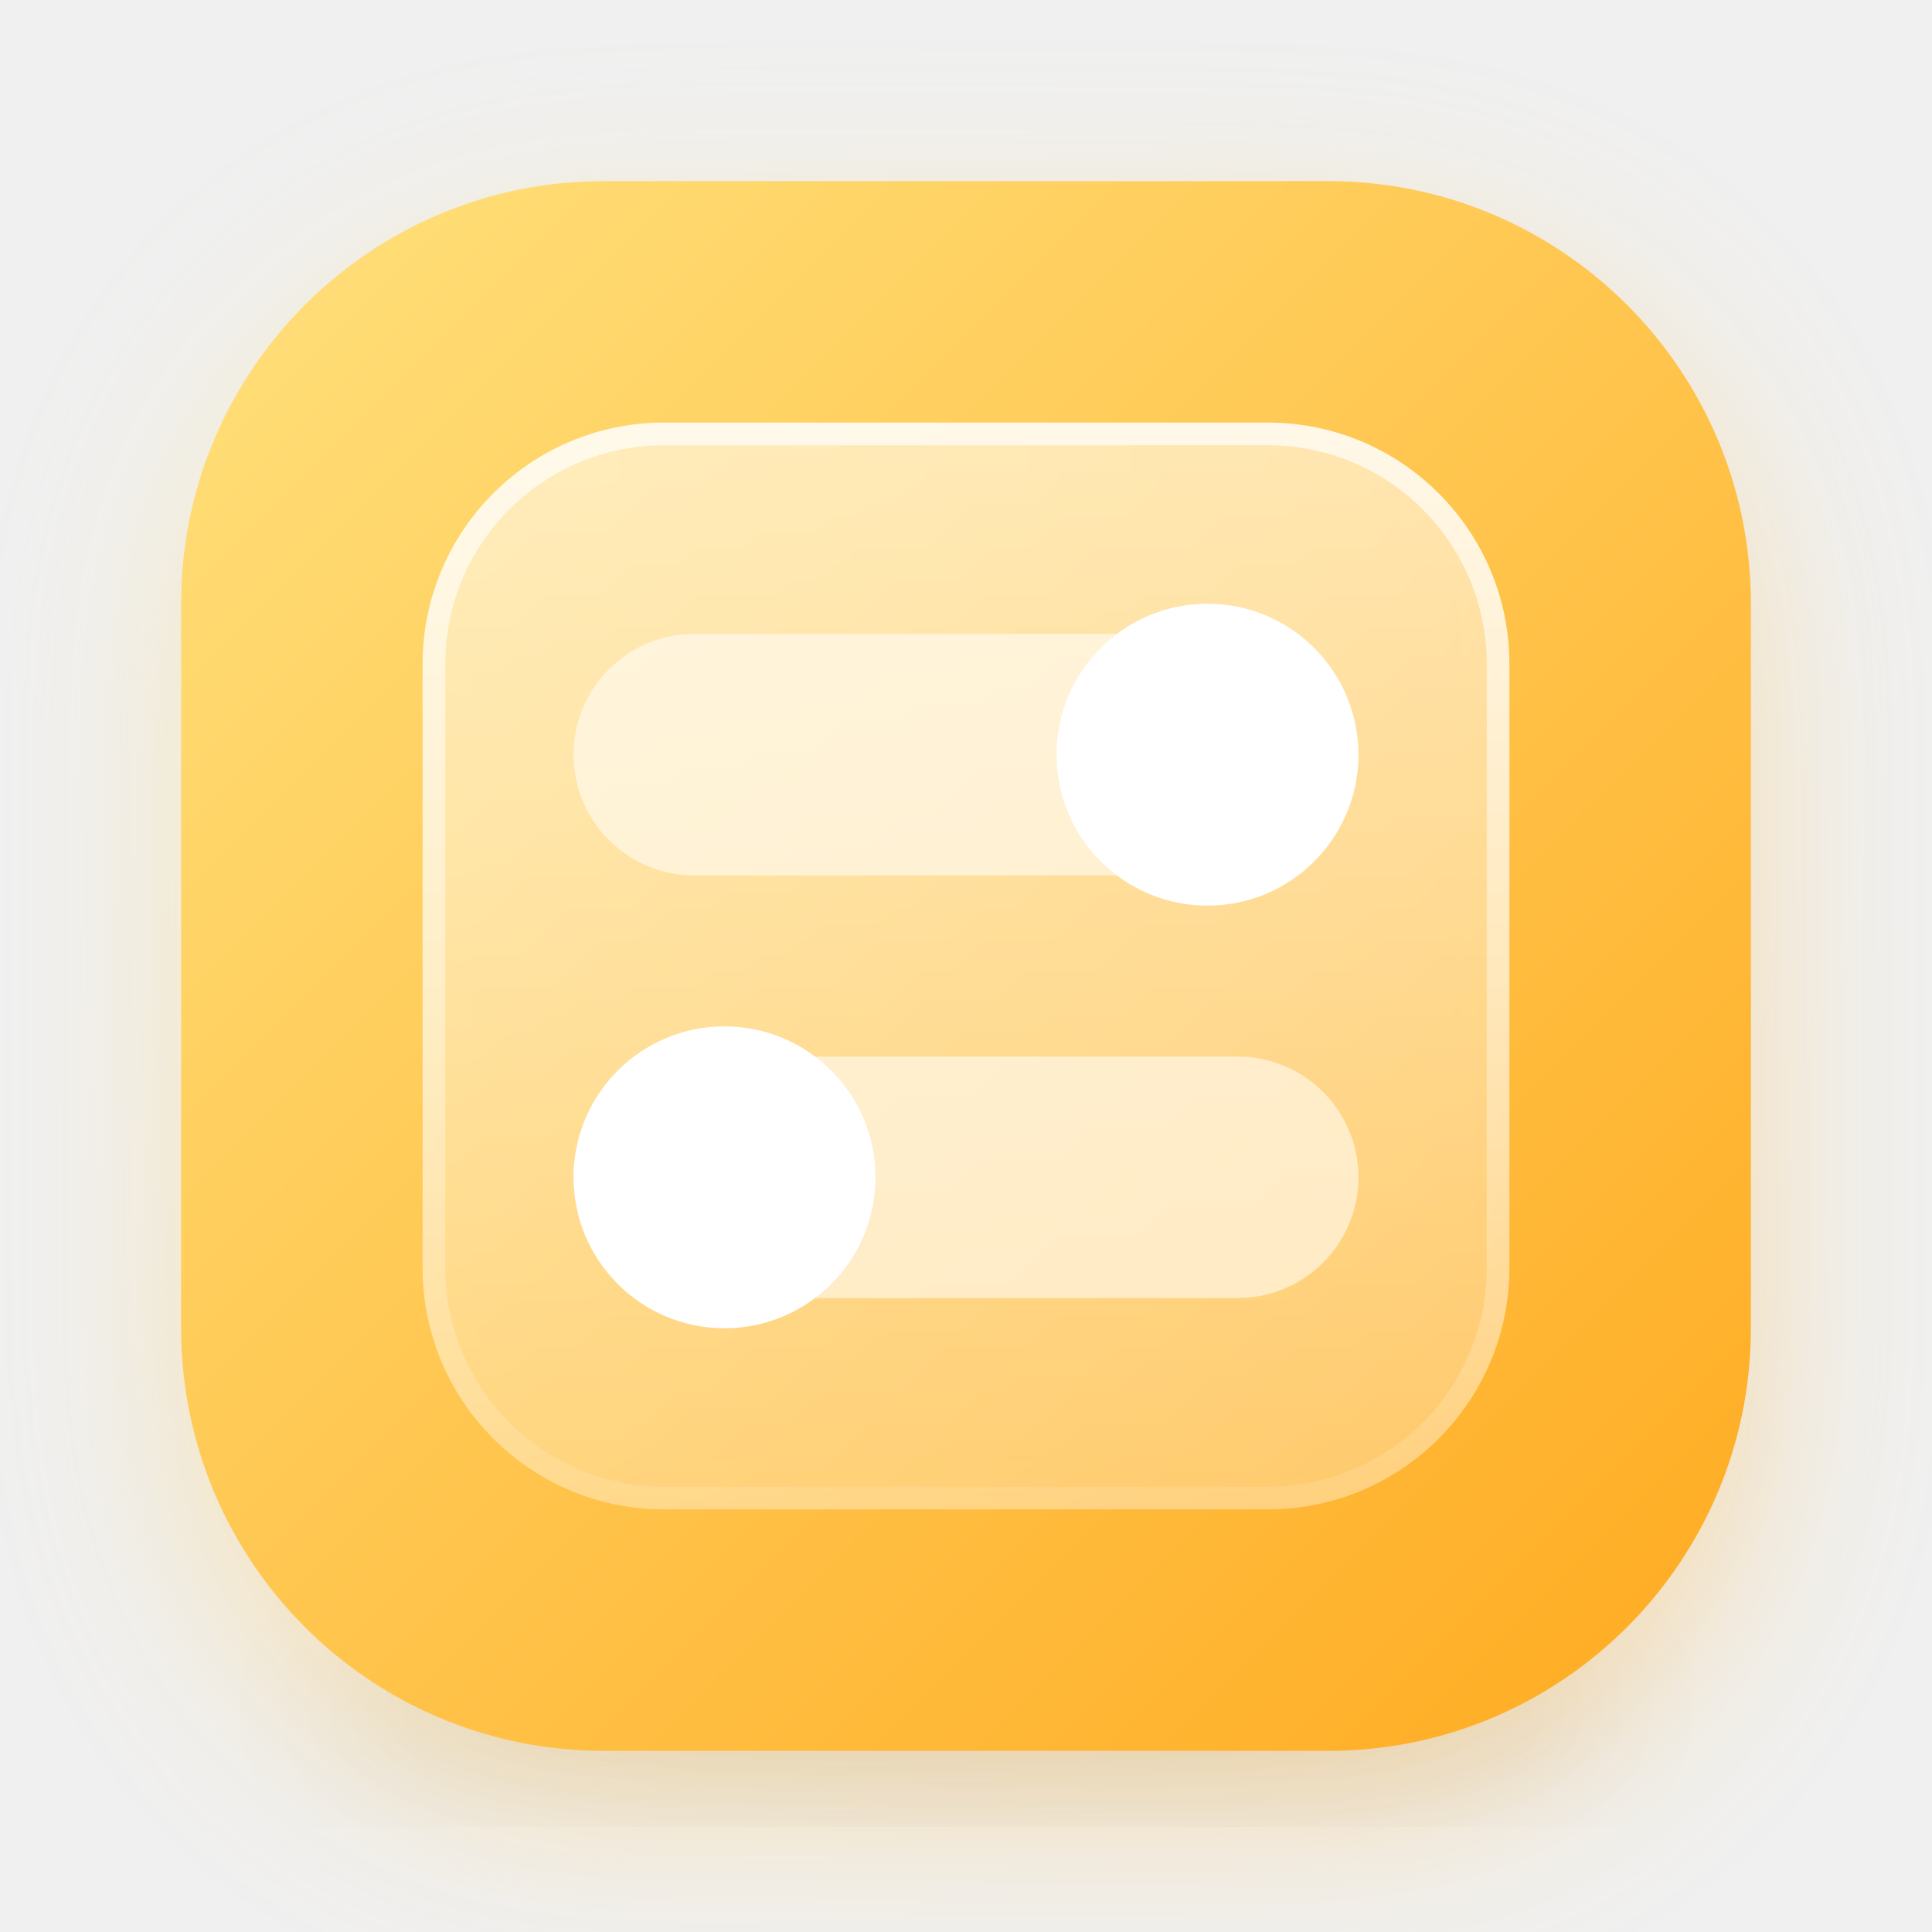
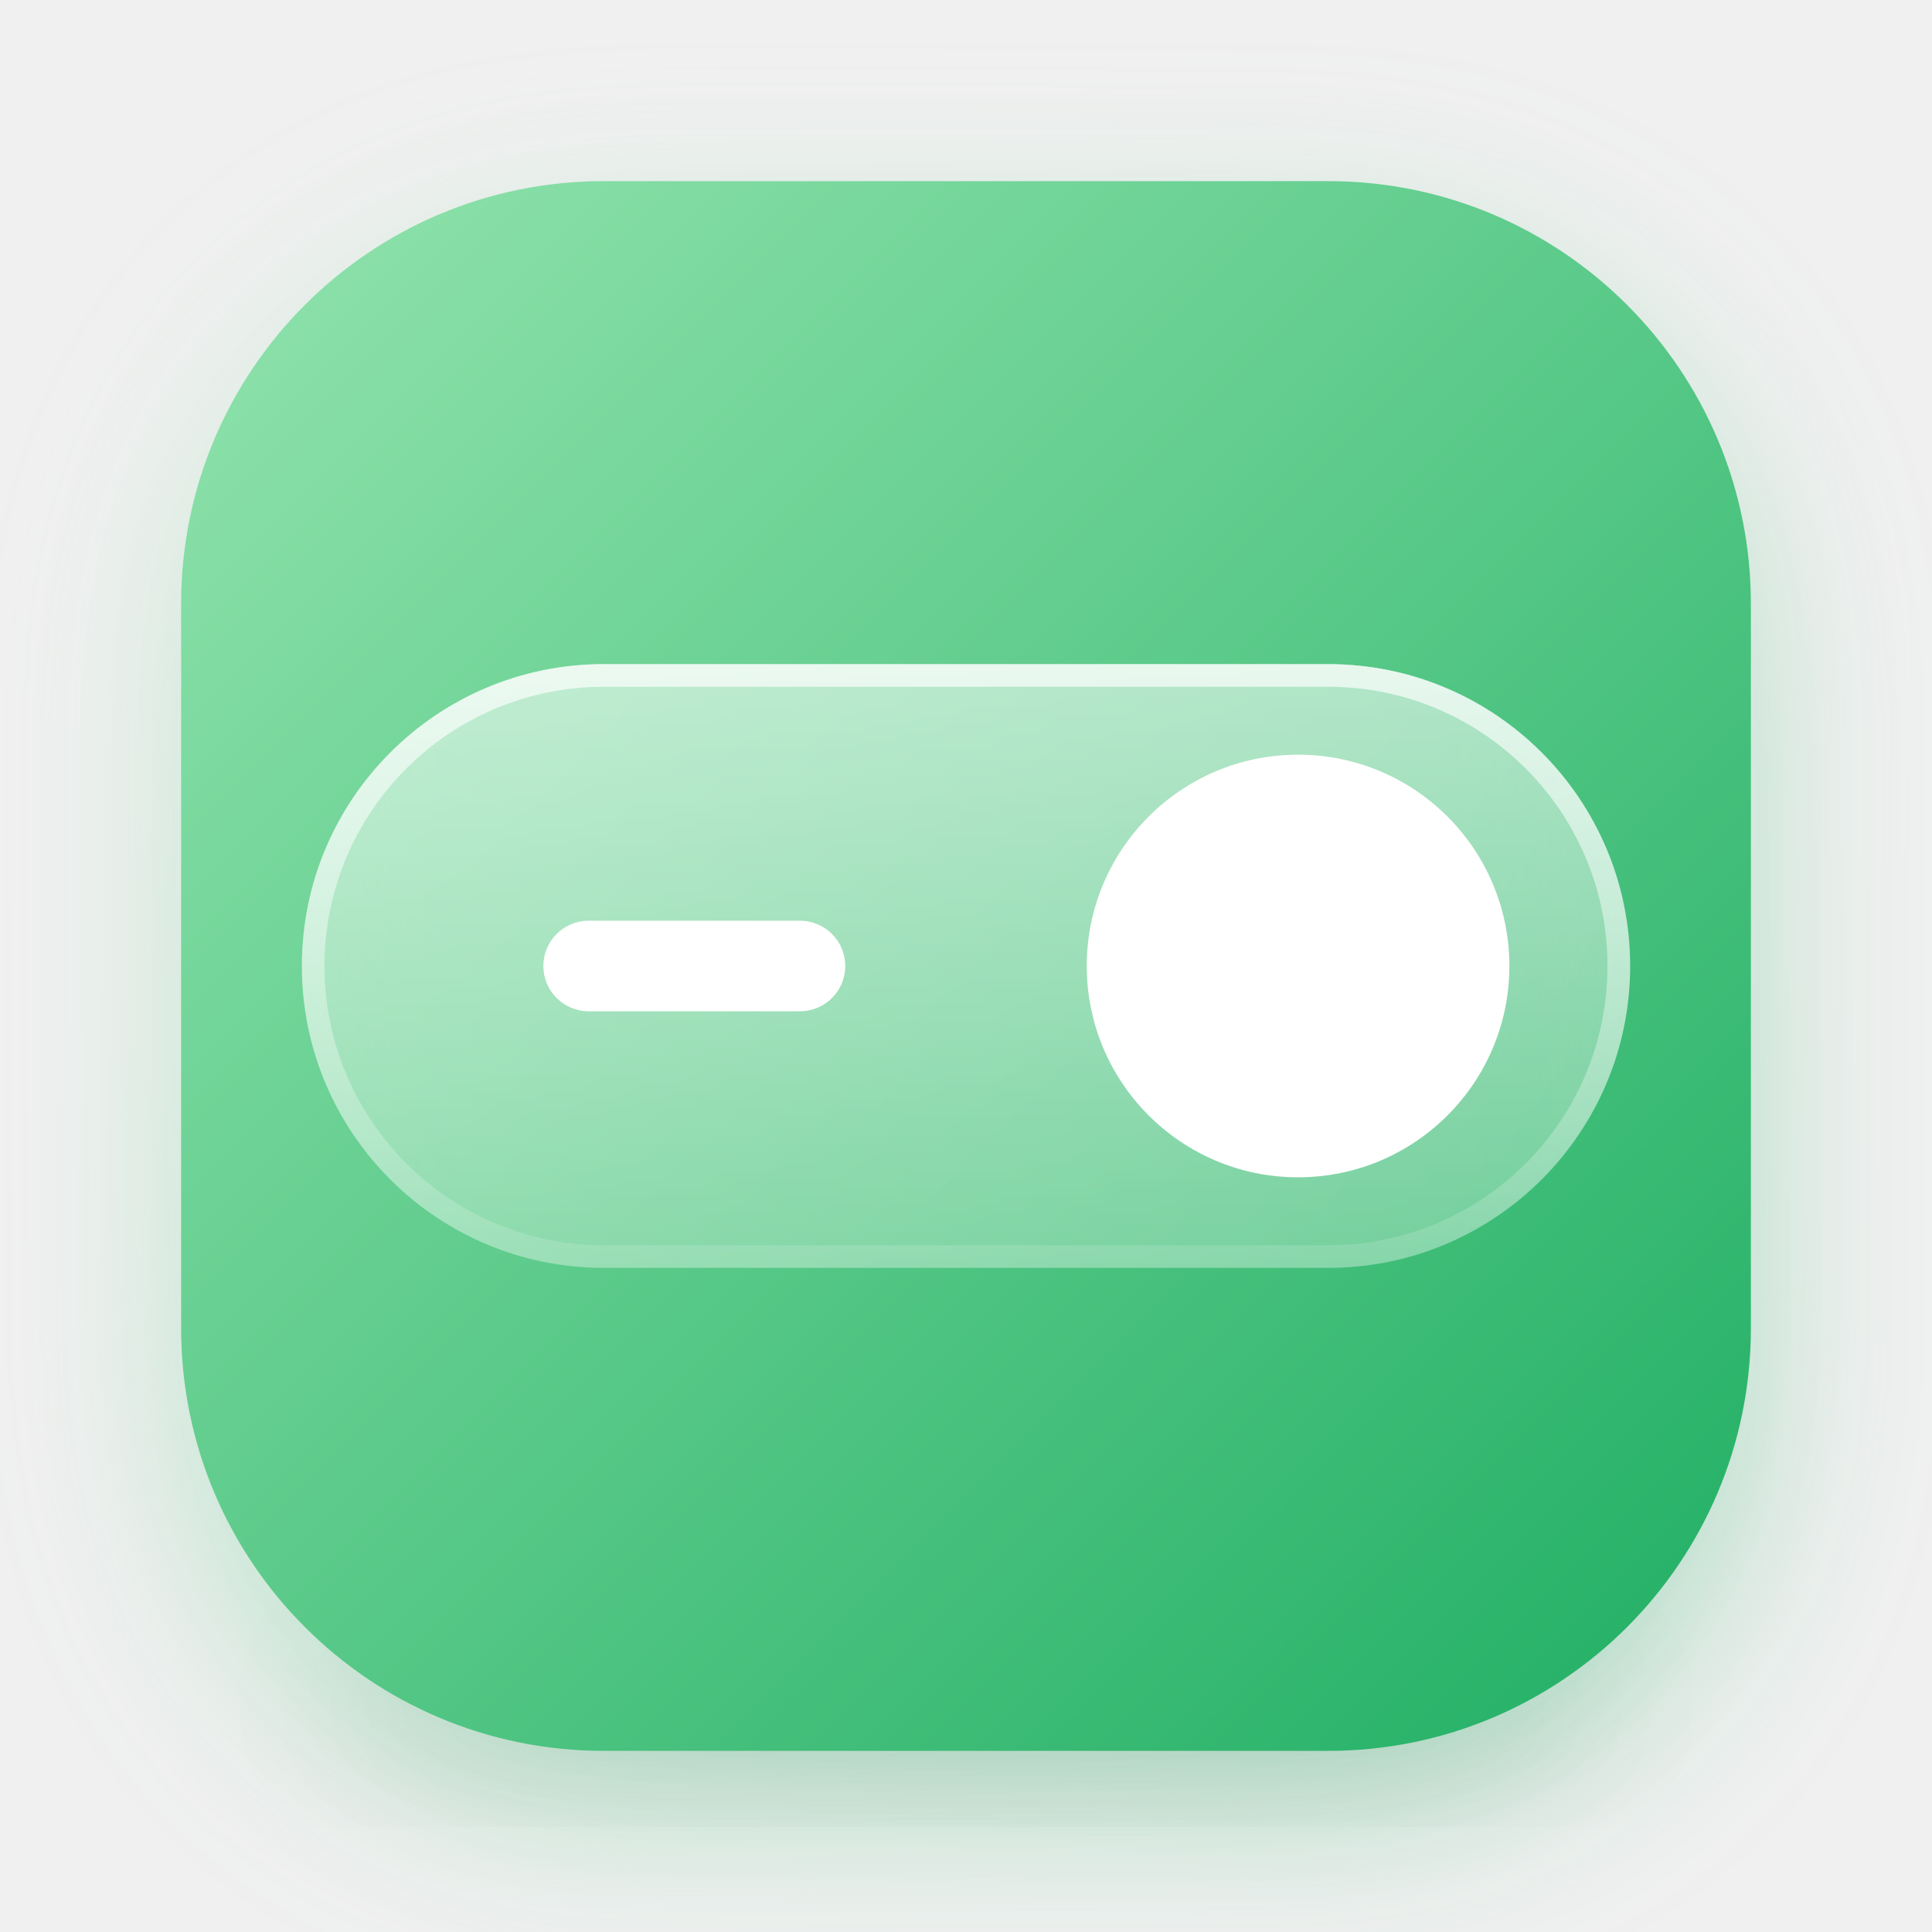
<svg xmlns="http://www.w3.org/2000/svg" xmlns:xlink="http://www.w3.org/1999/xlink" width="128" height="128" viewBox="0 0 128 128">
  <defs>
    <linearGradient id="tint" x1="0" y1="0" x2="1" y2="1">
-       <stop offset="0" stop-color="#FFE17D" />
-       <stop offset="1" stop-color="#FFAA1F" />
+       <stop offset="0" stop-color="#93E4AE" />
+       <stop offset="1" stop-color="#1FAE63" />
    </linearGradient>
    <linearGradient id="plate-fill" x1="0" y1="0" x2="0" y2="1">
      <stop offset="0" stop-color="#FFFFFF" stop-opacity=".55" />
      <stop offset="1" stop-color="#FFFFFF" stop-opacity=".28" />
    </linearGradient>
    <linearGradient id="rim-stroke" x1="0" y1="0" x2="0" y2="1">
      <stop offset="0" stop-color="#FFFFFF" stop-opacity=".70" />
      <stop offset="1" stop-color="#FFFFFF" stop-opacity=".12" />
    </linearGradient>
    <rect id="back-shape" x="12" y="12" width="104" height="104" rx="28" fill="url(#tint)" />
-     <path id="plate-shape" d="M44 28 h40 a16 16 0 0 1 16 16 v40 a16 16 0 0 1 -16 16 h-40 a16 16 0 0 1 -16 -16 v-40 a16 16 0 0 1 16 -16 z" />
+     <path id="plate-shape" d="M40 44h48a20 20 0 0 1 20 20v0a20 20 0 0 1 -20 20h-48a20 20 0 0 1 -20 -20v0a20 20 0 0 1 20 -20z" />
    <clipPath id="plate-clip">
      <use xlink:href="#plate-shape" />
    </clipPath>
    <filter id="blur-shadow" x="-50%" y="-50%" width="200%" height="200%">
      <feGaussianBlur stdDeviation="5" />
    </filter>
    <filter id="blur-glow" x="-50%" y="-50%" width="200%" height="200%">
      <feGaussianBlur stdDeviation="6" />
    </filter>
    <filter id="blur-frost" x="-50%" y="-50%" width="200%" height="200%">
      <feGaussianBlur stdDeviation="8" />
    </filter>
  </defs>
  <ellipse id="shadow" cx="64" cy="113" rx="42" ry="4" fill="#000000" opacity=".12" filter="url(#blur-shadow)" />
  <use id="glow" xlink:href="#back-shape" transform="translate(0 4)" opacity=".35" filter="url(#blur-glow)" />
  <use id="back" xlink:href="#back-shape" />
  <g id="frost" clip-path="url(#plate-clip)">
    <use xlink:href="#back-shape" filter="url(#blur-frost)" />
  </g>
  <use id="plate" xlink:href="#plate-shape" fill="url(#plate-fill)" />
  <g id="rim" clip-path="url(#plate-clip)">
    <use xlink:href="#plate-shape" fill="none" stroke="url(#rim-stroke)" stroke-width="3" />
  </g>
  <g id="glyph">
-     <rect x="38" y="42" width="52" height="16" rx="8" fill="#FFFFFF" fill-opacity=".55" />
-     <circle cx="80" cy="50" r="10" fill="#FFFFFF" />
-     <rect x="38" y="70" width="52" height="16" rx="8" fill="#FFFFFF" fill-opacity=".55" />
-     <circle cx="48" cy="78" r="10" fill="#FFFFFF" />
+     <circle cx="86" cy="64" r="14" fill="#FFFFFF" />
+     <rect x="36" y="61" width="20" height="6" rx="3" fill="#FFFFFF" />
  </g>
</svg>
